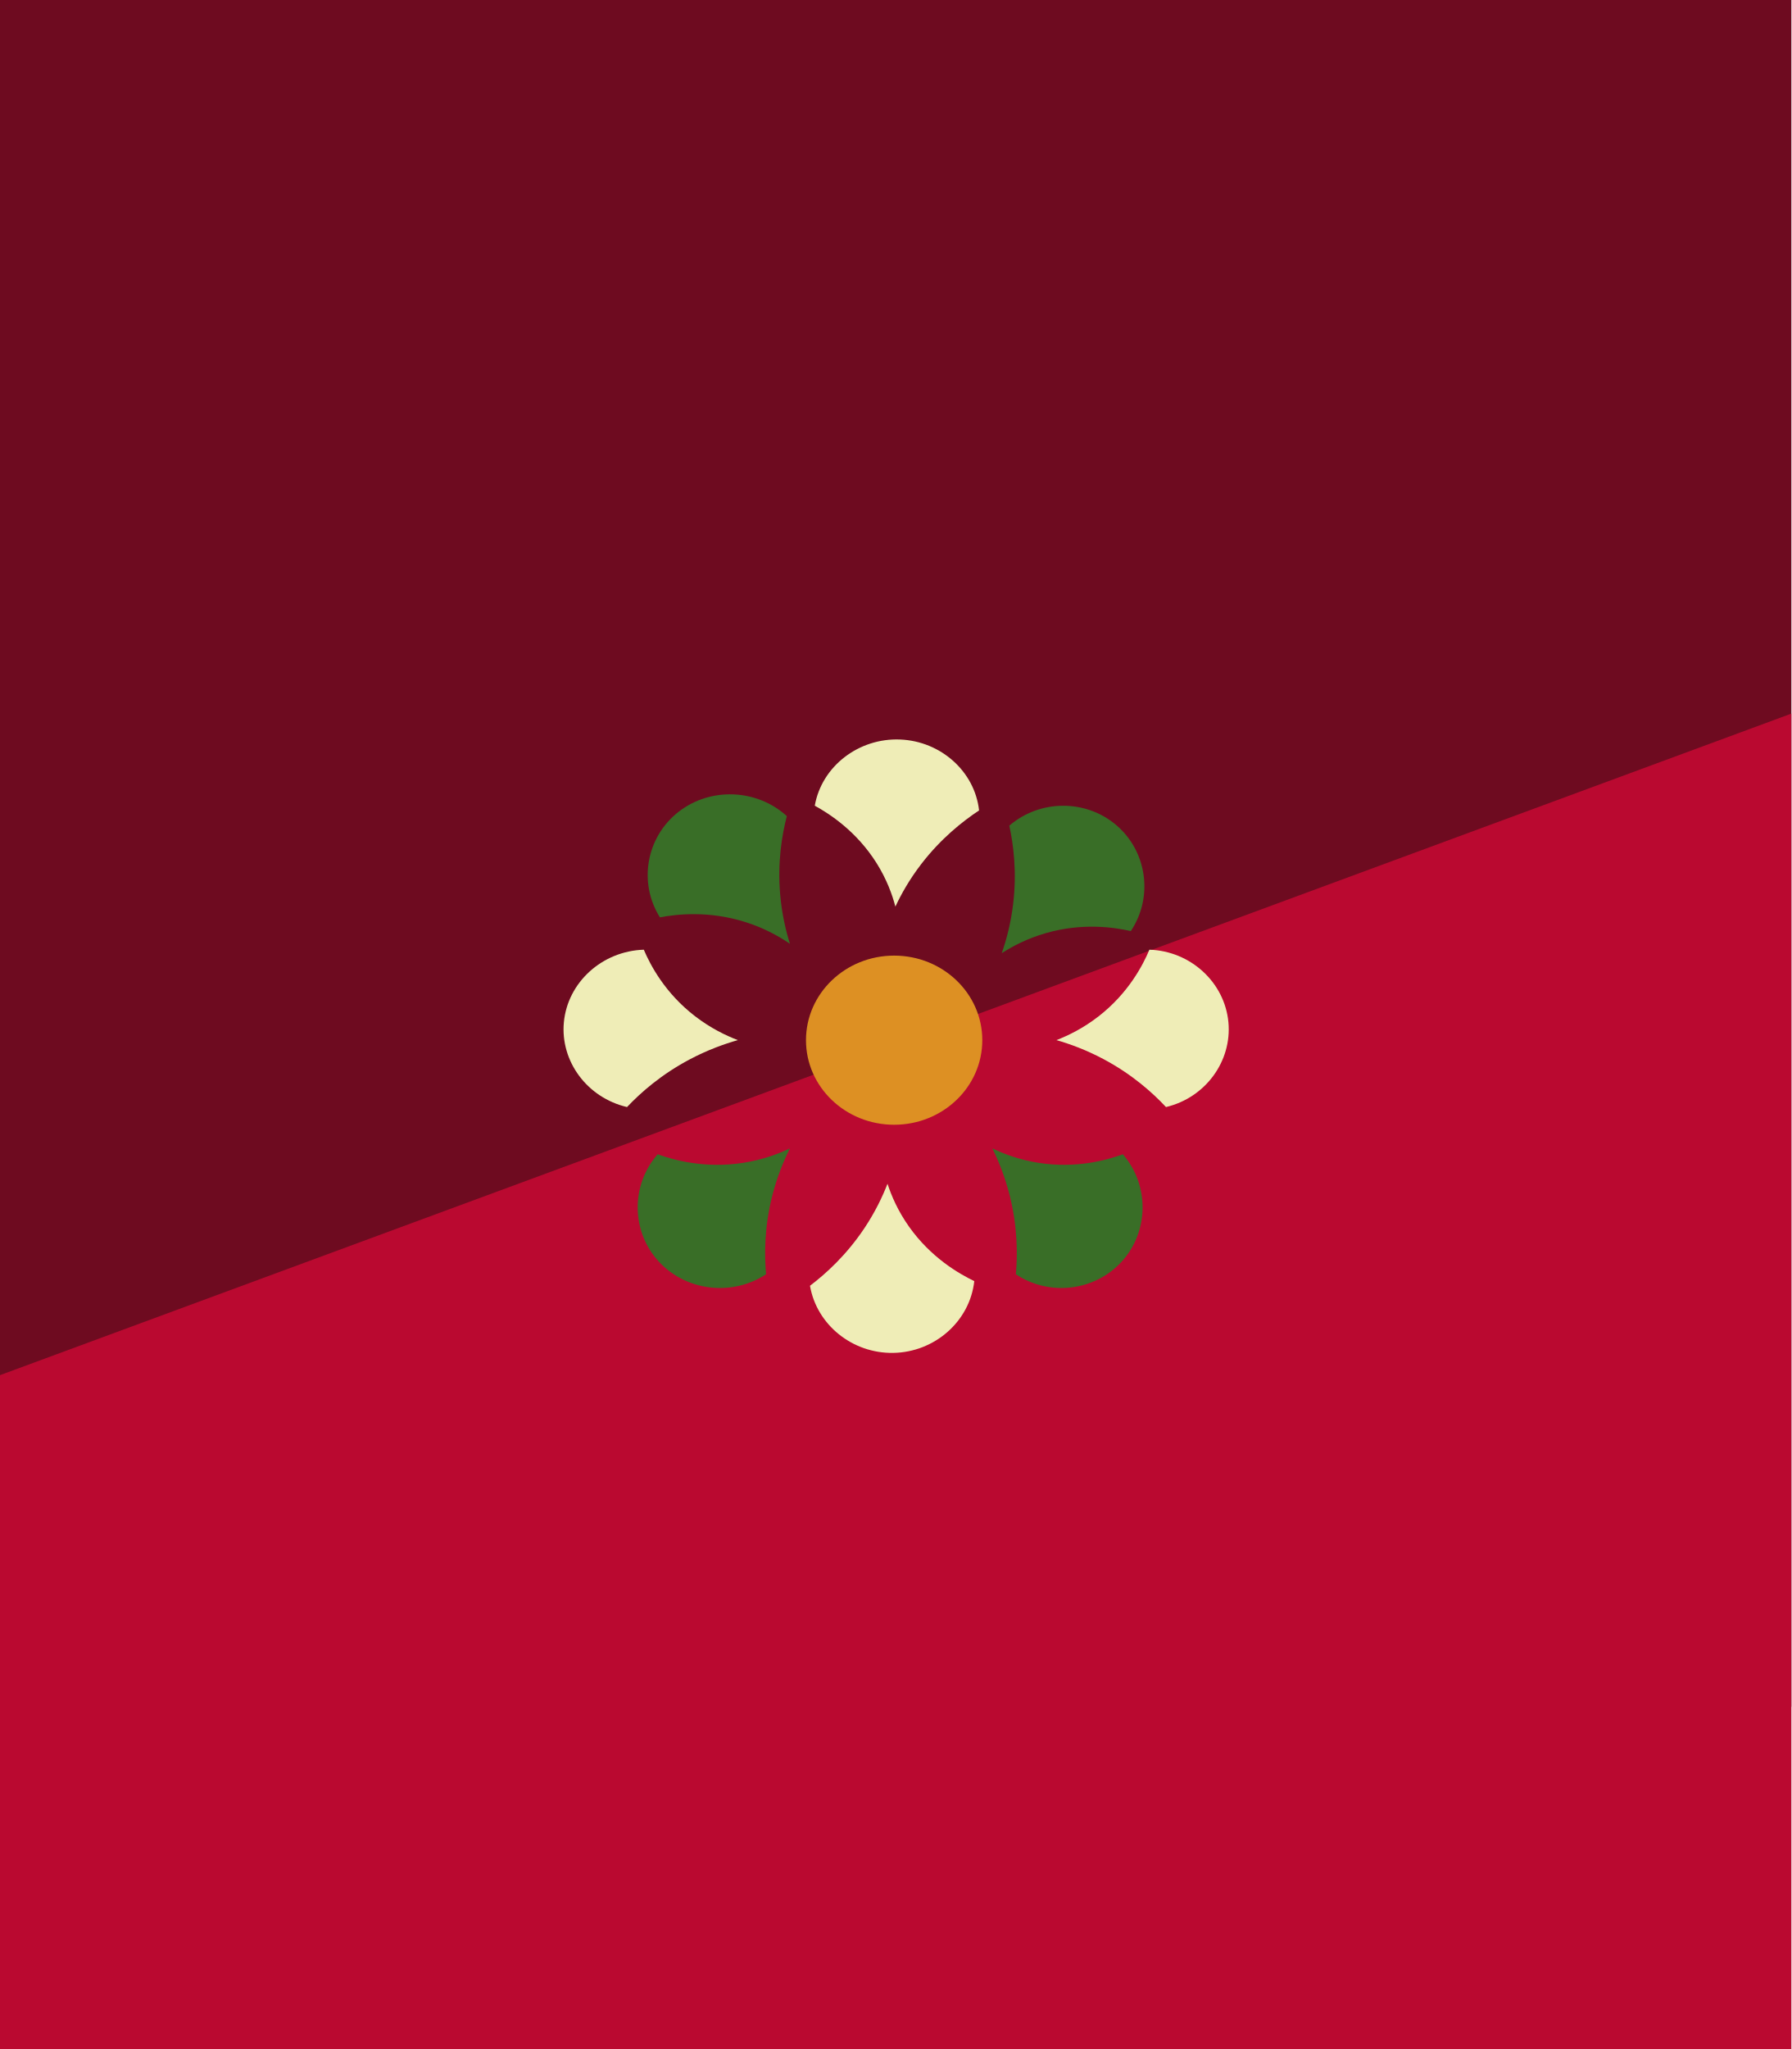
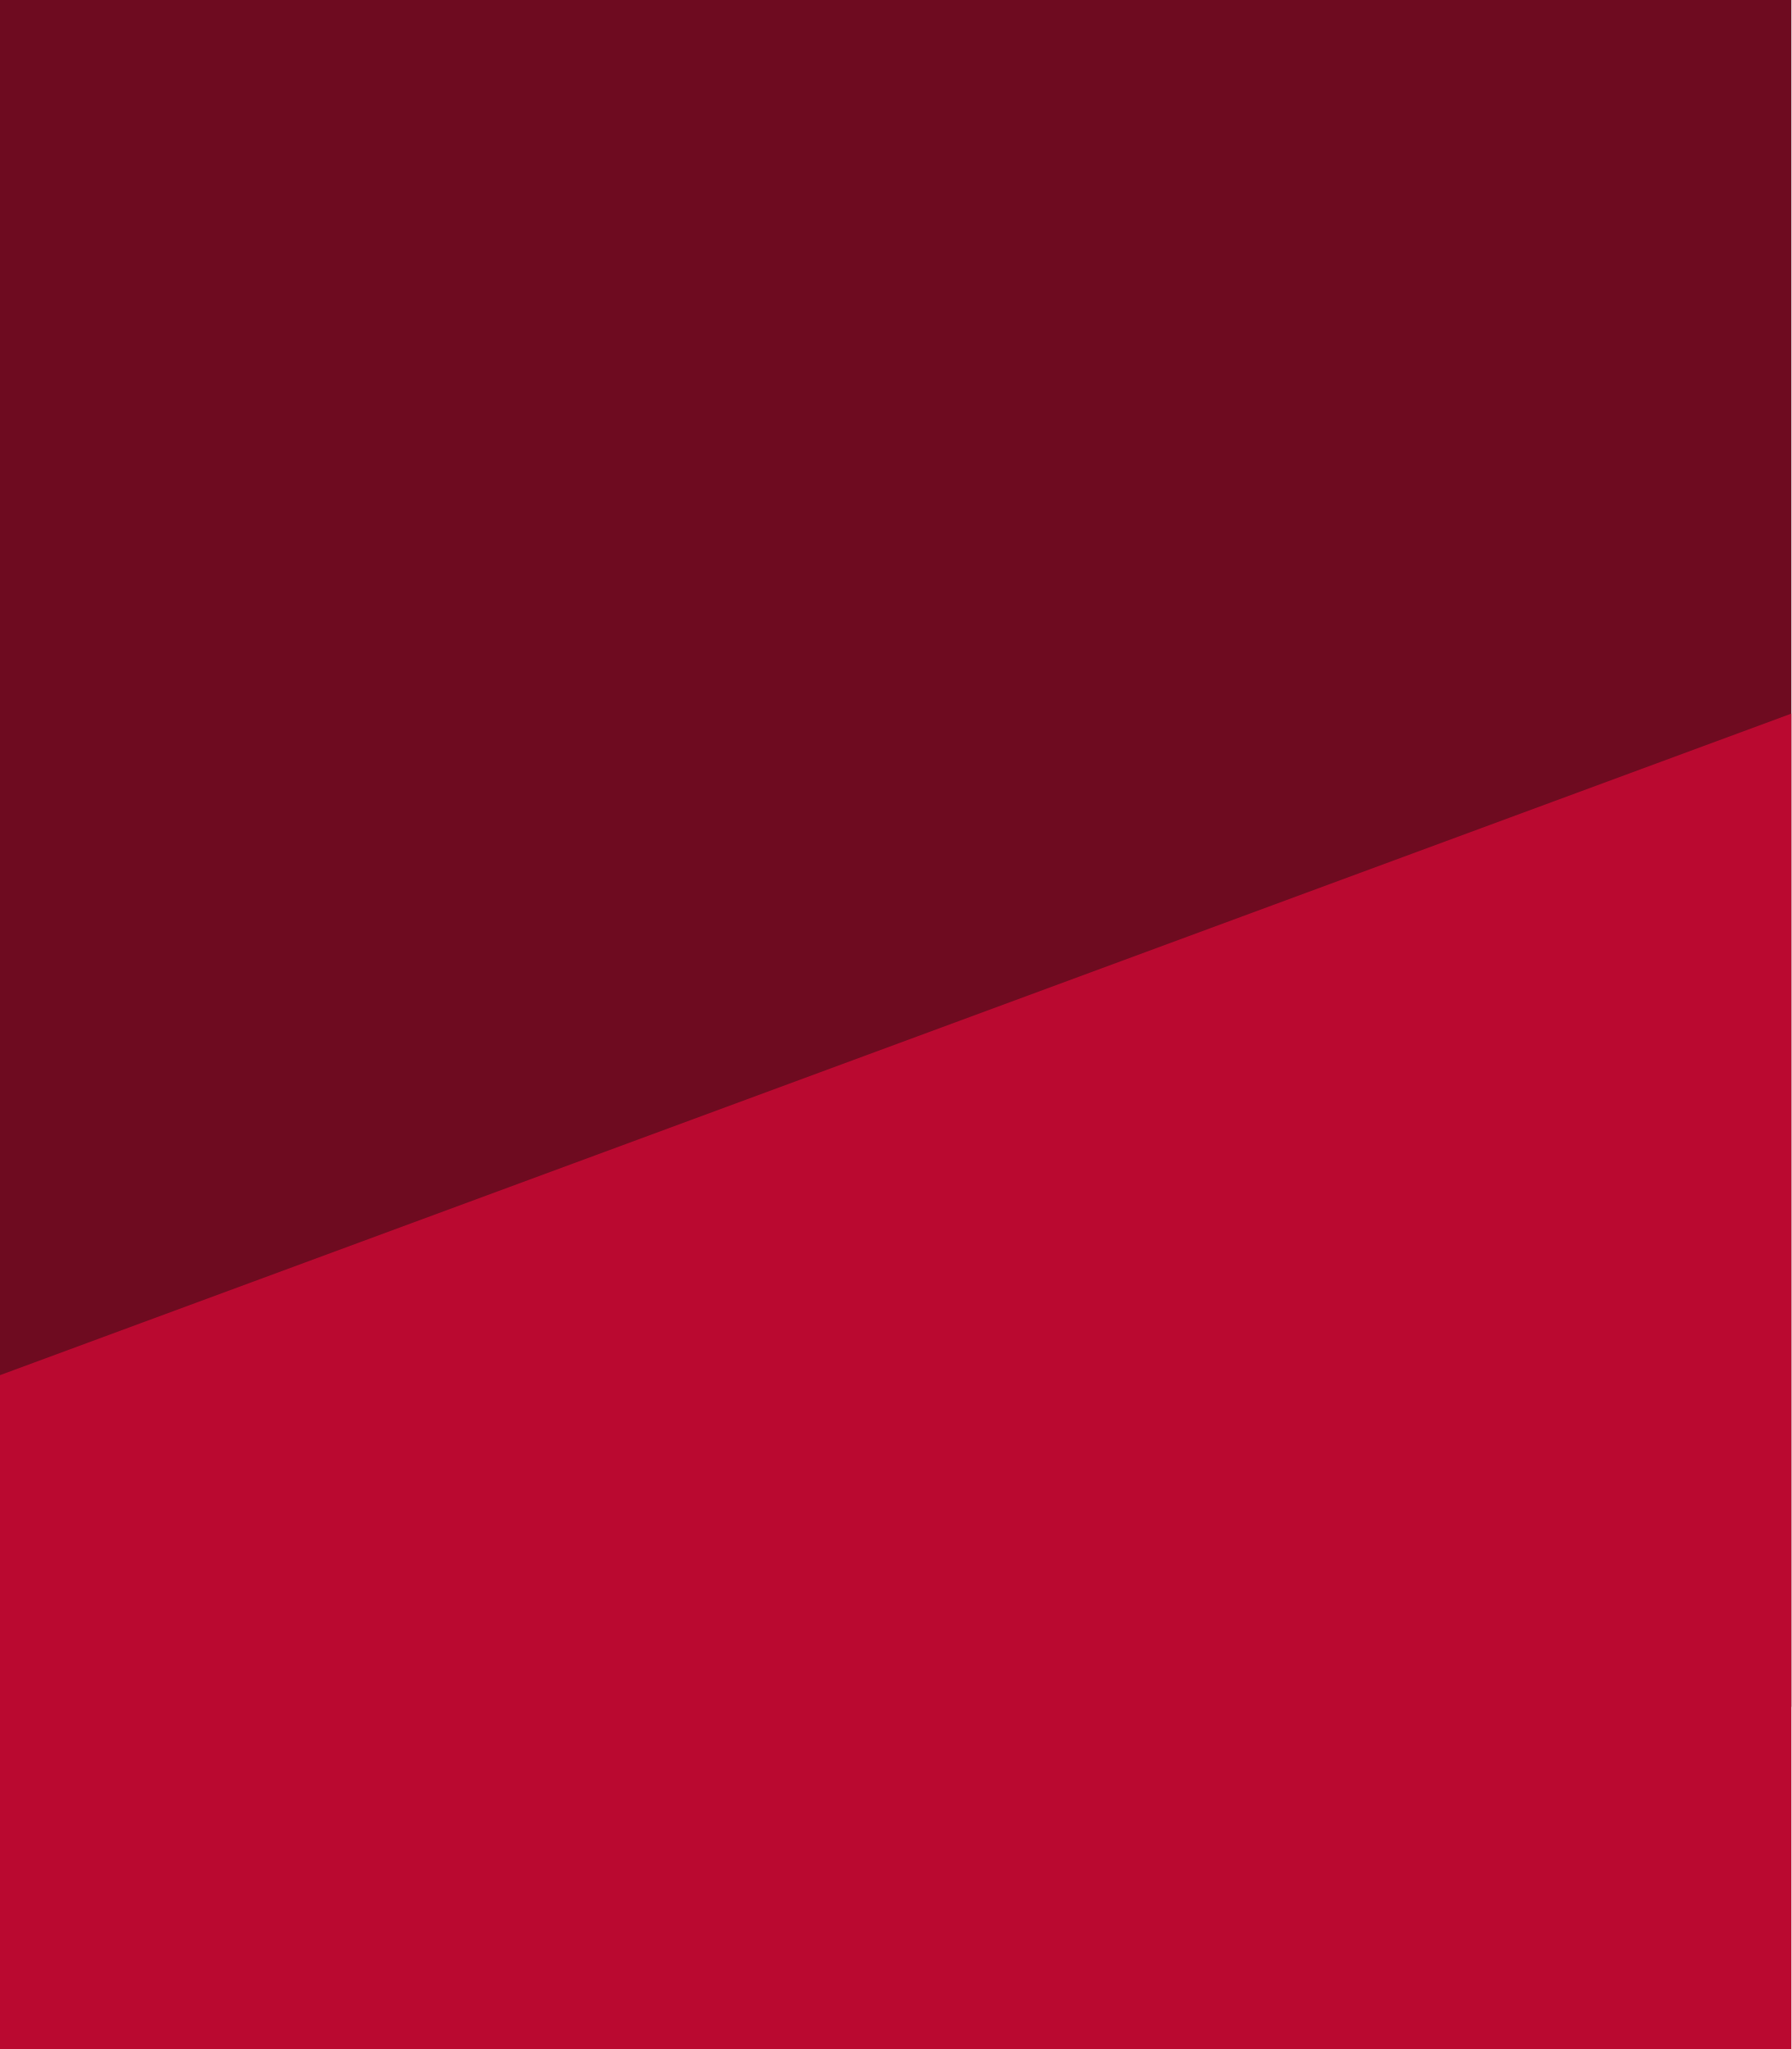
<svg xmlns="http://www.w3.org/2000/svg" width="836" height="956" viewBox="0 0 836 956" fill="none">
-   <path d="M714.788 129.125C714.788 129.693 714.532 130.077 714.02 130.277C713.156 130.611 712.196 131.012 711.14 131.479C710.084 131.947 708.98 132.448 707.828 132.982V147.105C708.98 147.573 710.084 148.024 711.14 148.458C712.164 148.858 713.108 149.226 713.972 149.56C714.228 149.66 714.436 149.827 714.596 150.06C714.724 150.294 714.788 150.545 714.788 150.812C714.788 151.112 714.676 151.396 714.452 151.663C714.196 151.897 713.892 152.014 713.54 152.014C713.444 152.014 713.316 151.997 713.156 151.964C712.964 151.897 712.596 151.747 712.052 151.513C710.612 150.945 708.964 150.277 707.108 149.509C705.252 148.708 703.316 147.857 701.3 146.955C699.284 146.054 697.252 145.135 695.204 144.201C693.156 143.266 691.22 142.364 689.396 141.496C688.916 141.262 688.676 140.862 688.676 140.294V140.094C688.676 139.493 688.9 139.092 689.348 138.892C691.204 137.99 693.204 137.039 695.348 136.037C697.492 135.002 699.62 134 701.732 133.032C703.812 132.064 705.764 131.179 707.588 130.377C709.38 129.576 710.868 128.925 712.052 128.424C712.628 128.157 713.012 128.007 713.204 127.973C713.396 127.907 713.524 127.873 713.588 127.873C713.908 127.873 714.196 128.007 714.452 128.274C714.676 128.508 714.788 128.791 714.788 129.125ZM705.428 134.034C703.284 135.002 701.092 136.02 698.852 137.089C696.612 138.157 694.484 139.192 692.468 140.194C694.516 141.129 696.66 142.114 698.9 143.149C701.108 144.15 703.284 145.119 705.428 146.054V134.034Z" fill="white" />
-   <path d="M714.788 119.205C714.788 119.539 714.676 119.839 714.452 120.106C714.196 120.34 713.908 120.457 713.588 120.457H690.308C689.956 120.457 689.668 120.34 689.444 120.106C689.22 119.839 689.108 119.539 689.108 119.205V104.931C689.108 104.564 689.22 104.263 689.444 104.029C689.668 103.796 689.956 103.679 690.308 103.679C690.628 103.679 690.916 103.796 691.172 104.029C691.396 104.263 691.508 104.564 691.508 104.931V117.953H700.772V107.485C700.772 107.118 700.884 106.817 701.108 106.584C701.332 106.35 701.62 106.233 701.972 106.233C702.292 106.233 702.58 106.35 702.836 106.584C703.06 106.817 703.172 107.118 703.172 107.485V117.953H713.588C713.908 117.953 714.196 118.07 714.452 118.303C714.676 118.537 714.788 118.837 714.788 119.205Z" fill="white" />
-   <path d="M714.788 88.022C714.788 88.356 714.676 88.656 714.452 88.924C714.196 89.157 713.908 89.274 713.588 89.274H691.508V98.64C691.508 98.974 691.396 99.274 691.172 99.541C690.916 99.775 690.628 99.892 690.308 99.892C689.956 99.892 689.668 99.775 689.444 99.541C689.22 99.274 689.108 98.974 689.108 98.64V77.204C689.108 76.837 689.22 76.536 689.444 76.302C689.668 76.069 689.956 75.952 690.308 75.952C690.628 75.952 690.916 76.069 691.172 76.302C691.396 76.536 691.508 76.837 691.508 77.204V86.77H713.588C713.908 86.77 714.196 86.887 714.452 87.121C714.676 87.354 714.788 87.655 714.788 88.022Z" fill="white" />
-   <path d="M714.788 68.094C714.788 68.427 714.676 68.728 714.452 68.995C714.196 69.229 713.908 69.346 713.588 69.346H690.308C689.988 69.346 689.716 69.246 689.492 69.045C689.236 68.811 689.108 68.544 689.108 68.244V54.22C689.108 53.853 689.22 53.553 689.444 53.319C689.668 53.085 689.956 52.968 690.308 52.968C690.628 52.968 690.916 53.085 691.172 53.319C691.396 53.553 691.508 53.853 691.508 54.22V66.841H699.86V56.374C699.86 56.007 699.972 55.706 700.196 55.472C700.42 55.239 700.708 55.122 701.06 55.122C701.38 55.122 701.668 55.239 701.924 55.472C702.148 55.706 702.26 56.007 702.26 56.374V66.841H712.388V54.12C712.388 53.753 712.5 53.452 712.724 53.219C712.948 52.985 713.236 52.868 713.588 52.868C713.908 52.868 714.196 52.985 714.452 53.219C714.676 53.452 714.788 53.753 714.788 54.12V68.094Z" fill="white" />
-   <path d="M714.308 25.507C712.836 26.642 711.188 27.961 709.364 29.464C707.54 30.933 705.684 32.452 703.796 34.021C701.876 35.591 700.02 37.11 698.228 38.579C696.436 40.015 694.852 41.3 693.476 42.435H713.588C713.908 42.435 714.196 42.552 714.452 42.786C714.676 43.02 714.788 43.32 714.788 43.688C714.788 44.021 714.676 44.322 714.452 44.589C714.196 44.823 713.908 44.94 713.588 44.94H690.308C689.956 44.94 689.668 44.823 689.444 44.589C689.22 44.322 689.108 44.038 689.108 43.737C689.108 43.07 689.268 42.619 689.588 42.385C690.644 41.55 692.004 40.465 693.668 39.13C695.3 37.794 697.092 36.342 699.044 34.773C700.964 33.17 702.916 31.567 704.9 29.964C706.852 28.328 708.692 26.826 710.42 25.457H690.308C689.956 25.457 689.668 25.34 689.444 25.106C689.22 24.839 689.108 24.539 689.108 24.205C689.108 23.837 689.22 23.537 689.444 23.303C689.668 23.07 689.956 22.953 690.308 22.953H713.588C713.908 22.953 714.196 23.07 714.452 23.303C714.676 23.537 714.788 23.821 714.788 24.155C714.788 24.823 714.628 25.273 714.308 25.507Z" fill="white" />
-   <path d="M0 940L0 0H836L836 796.342L0 940Z" fill="#6E0B20" />
-   <path d="M0 956L0 641.604L836 332.953V956H0Z" fill="#BA0930" />
  <path d="M417.285 524.777C440.008 524.777 458.428 507.111 458.428 485.318C458.428 463.525 440.008 445.858 417.285 445.858C394.563 445.858 376.143 463.525 376.143 485.318C376.143 507.111 394.563 524.777 417.285 524.777Z" fill="#DD9023" />
  <path d="M368.662 440.352C366.699 434.109 364.887 426.375 364.107 417.419C362.786 402.278 364.924 389.58 367.208 380.768C353.195 368.016 331.572 367.197 316.733 378.727C301.614 390.471 297.766 411.757 307.972 428.004C315.917 426.5 330.934 424.804 348.076 430.278C356.846 433.075 363.722 436.969 368.662 440.352Z" fill="#396E27" />
  <path d="M368.662 535.789C365.713 541.663 362.672 549.031 360.441 557.776C356.673 572.552 356.71 585.458 357.523 594.535C341.652 604.972 320.244 602.406 307.519 588.684C294.556 574.702 294.231 553.033 306.924 538.544C314.496 541.272 329 545.293 346.76 542.551C355.845 541.147 363.248 538.369 368.662 535.794V535.789Z" fill="#396E27" />
-   <path d="M417.864 423.001C420.587 417.164 424.427 410.325 429.873 403.228C439.077 391.226 449.256 383.197 456.924 378.121C454.909 359.941 439.095 345.812 420.095 345.034C400.735 344.242 383.473 357.543 380.248 375.916C387.276 379.775 399.787 387.922 409.074 402.681C413.825 410.233 416.406 417.409 417.868 422.997L417.864 423.001Z" fill="#EFEDB7" />
+   <path d="M417.864 423.001C420.586 417.164 424.427 410.325 429.873 403.228C439.077 391.226 449.256 383.197 456.923 378.121C454.909 359.941 439.095 345.812 420.094 345.034C400.735 344.242 383.472 357.543 380.248 375.916C387.276 379.775 399.787 387.922 409.074 402.681C413.825 410.233 416.405 417.409 417.868 422.997L417.864 423.001Z" fill="#EFEDB7" />
  <path d="M414.186 552.307C411.831 558.362 408.428 565.493 403.442 572.978C395.007 585.633 385.349 594.337 378.013 599.9C381.163 618.154 397.836 631.526 416.849 631.22C436.226 630.906 452.618 616.479 454.688 597.725C447.43 594.231 434.433 586.714 424.24 572.332C419.025 564.97 415.998 557.87 414.191 552.307H414.186Z" fill="#EFEDB7" />
  <path d="M344.346 485.286C337.933 487.1 330.329 489.848 322.244 494.087C308.58 501.256 298.902 509.885 292.626 516.518C274.029 512.164 261.45 495.189 263.154 476.967C264.89 458.399 280.964 443.721 300.459 443.105C303.537 450.323 310.339 463.346 324.429 474.179C331.639 479.723 338.744 483.144 344.351 485.286H344.346Z" fill="#EFEDB7" />
  <path d="M467.506 444.728C469.661 438.554 471.718 430.885 472.802 421.96C474.636 406.872 472.977 394.111 471.036 385.227C485.293 372.952 506.627 372.856 520.842 384.874C535.326 397.117 538.369 418.519 527.741 434.415C519.965 432.647 505.228 430.449 488.145 435.347C479.405 437.85 472.493 441.511 467.506 444.728Z" fill="#396E27" />
-   <path d="M463.104 535.789C466.014 541.663 469.015 549.031 471.217 557.776C474.935 572.552 474.899 585.458 474.096 594.535C489.758 604.972 510.885 602.406 523.443 588.684C536.235 574.702 536.555 553.033 524.029 538.544C516.557 541.272 502.244 545.293 484.718 542.551C475.752 541.147 468.446 538.369 463.104 535.794V535.789Z" fill="#396E27" />
-   <path d="M493.03 485.286C499.369 487.1 506.886 489.848 514.878 494.087C528.385 501.256 537.952 509.885 544.156 516.518C562.539 512.164 574.973 495.189 573.289 476.966C571.573 458.399 555.684 443.721 536.413 443.105C533.37 450.323 526.646 463.346 512.718 474.179C505.591 479.723 498.568 483.144 493.026 485.286H493.03Z" fill="#EFEDB7" />
+   <path d="M463.104 535.789C466.014 541.663 469.015 549.031 471.217 557.776C474.935 572.552 474.899 585.458 474.096 594.535C489.758 604.972 510.885 602.406 523.443 588.684C536.235 574.702 536.556 553.033 524.03 538.544C516.557 541.272 502.244 545.293 484.718 542.551C475.752 541.147 468.447 538.369 463.104 535.794V535.789Z" fill="#396E27" />
+   <path d="M493.03 485.286C499.369 487.1 506.886 489.848 514.877 494.087C528.384 501.256 537.952 509.885 544.155 516.518C562.539 512.164 574.973 495.189 573.288 476.966C571.572 458.399 555.684 443.721 536.412 443.105C533.37 450.323 526.646 463.346 512.718 474.179C505.591 479.723 498.568 483.144 493.025 485.286H493.03Z" fill="#EFEDB7" />
+   <path d="M714.788 129.125C714.788 129.692 714.532 130.076 714.02 130.277C713.156 130.611 712.196 131.011 711.14 131.479C710.084 131.946 708.98 132.447 707.828 132.981V147.105C708.98 147.572 710.084 148.023 711.14 148.457C712.164 148.858 713.108 149.225 713.972 149.559C714.228 149.659 714.436 149.826 714.596 150.06C714.724 150.294 714.788 150.544 714.788 150.811C714.788 151.112 714.676 151.395 714.452 151.663C714.196 151.896 713.892 152.013 713.54 152.013C713.444 152.013 713.316 151.996 713.156 151.963C712.964 151.896 712.596 151.746 712.052 151.512C710.612 150.945 708.964 150.277 707.108 149.509C705.252 148.708 703.316 147.856 701.3 146.955C699.284 146.053 697.252 145.135 695.204 144.2C693.156 143.265 691.22 142.364 689.396 141.496C688.916 141.262 688.676 140.861 688.676 140.294V140.093C688.676 139.492 688.9 139.092 689.348 138.891C691.204 137.99 693.204 137.038 695.348 136.036C697.492 135.001 699.62 134 701.732 133.031C703.812 132.063 705.764 131.178 707.588 130.377C709.38 129.576 710.868 128.924 712.052 128.424C712.628 128.157 713.012 128.006 713.204 127.973C713.396 127.906 713.524 127.873 713.588 127.873C713.908 127.873 714.196 128.006 714.452 128.273C714.676 128.507 714.788 128.791 714.788 129.125ZM705.428 134.033C703.284 135.001 701.092 136.02 698.852 137.088C696.612 138.157 694.484 139.192 692.468 140.193C694.516 141.128 696.66 142.113 698.9 143.148C701.108 144.15 703.284 145.118 705.428 146.053V134.033Z" fill="white" />
+   <path d="M714.788 119.204C714.788 119.538 714.676 119.839 714.452 120.106C714.196 120.339 713.908 120.456 713.588 120.456H690.308C689.956 120.456 689.668 120.339 689.444 120.106C689.22 119.839 689.108 119.538 689.108 119.204V104.93C689.108 104.563 689.22 104.263 689.444 104.029C689.668 103.795 689.956 103.678 690.308 103.678C690.628 103.678 690.916 103.795 691.172 104.029C691.396 104.263 691.508 104.563 691.508 104.93V117.952H700.772V107.485C700.772 107.117 700.884 106.817 701.108 106.583C701.332 106.349 701.62 106.232 701.972 106.232C702.292 106.232 702.58 106.349 702.836 106.583C703.06 106.817 703.172 107.117 703.172 107.485V117.952H713.588C713.908 117.952 714.196 118.069 714.452 118.303C714.676 118.536 714.788 118.837 714.788 119.204Z" fill="white" />
+   <path d="M714.788 88.022C714.788 88.355 714.676 88.656 714.452 88.923C714.196 89.157 713.908 89.274 713.588 89.274H691.508V98.639C691.508 98.973 691.396 99.274 691.172 99.541C690.916 99.775 690.628 99.891 690.308 99.891C689.956 99.891 689.668 99.775 689.444 99.541C689.22 99.274 689.108 98.973 689.108 98.639V77.203C689.108 76.836 689.22 76.536 689.444 76.302C689.668 76.068 689.956 75.951 690.308 75.951C690.628 75.951 690.916 76.068 691.172 76.302C691.396 76.536 691.508 76.836 691.508 77.203V86.769H713.588C713.908 86.769 714.196 86.886 714.452 87.12C714.676 87.354 714.788 87.654 714.788 88.022Z" fill="white" />
+   <path d="M714.788 68.093C714.788 68.427 714.676 68.728 714.452 68.995C714.196 69.228 713.908 69.345 713.588 69.345H690.308C689.988 69.345 689.716 69.245 689.492 69.045C689.236 68.811 689.108 68.544 689.108 68.243V54.22C689.108 53.853 689.22 53.552 689.444 53.318C689.668 53.085 689.956 52.968 690.308 52.968C690.628 52.968 690.916 53.085 691.172 53.318C691.396 53.552 691.508 53.853 691.508 54.22V66.841H699.86V56.373C699.86 56.006 699.972 55.706 700.196 55.472C700.42 55.238 700.708 55.121 701.06 55.121C701.38 55.121 701.668 55.238 701.924 55.472C702.148 55.706 702.26 56.006 702.26 56.373V66.841H712.388V54.12C712.388 53.752 712.5 53.452 712.724 53.218C712.948 52.984 713.236 52.868 713.588 52.868C713.908 52.868 714.196 52.984 714.452 53.218C714.676 53.452 714.788 53.752 714.788 54.12V68.093Z" fill="white" />
+   <path d="M714.308 25.506C712.836 26.642 711.188 27.961 709.364 29.463C707.54 30.932 705.684 32.452 703.796 34.021C701.876 35.59 700.02 37.109 698.228 38.578C696.436 40.014 694.852 41.3 693.476 42.435H713.588C713.908 42.435 714.196 42.552 714.452 42.785C714.676 43.019 714.788 43.32 714.788 43.687C714.788 44.021 714.676 44.321 714.452 44.589C714.196 44.822 713.908 44.939 713.588 44.939H690.308C689.956 44.939 689.668 44.822 689.444 44.589C689.22 44.321 689.108 44.038 689.108 43.737C689.108 43.069 689.268 42.618 689.588 42.385C690.644 41.55 692.004 40.465 693.668 39.129C695.3 37.794 697.092 36.341 699.044 34.772C700.964 33.169 702.916 31.567 704.9 29.964C706.852 28.328 708.692 26.825 710.42 25.456H690.308C689.956 25.456 689.668 25.34 689.444 25.106C689.22 24.839 689.108 24.538 689.108 24.204C689.108 23.837 689.22 23.537 689.444 23.303C689.668 23.069 689.956 22.952 690.308 22.952H713.588C713.908 22.952 714.196 23.069 714.452 23.303C714.676 23.537 714.788 23.82 714.788 24.154C714.788 24.822 714.628 25.273 714.308 25.506Z" fill="white" />
+   <path d="M0 940L0 0H836L836 796.342L0 940Z" fill="#6E0B20" />
+   <path d="M0 956L0 641.604L836 332.953V956H0Z" fill="#BA0930" />
</svg>
